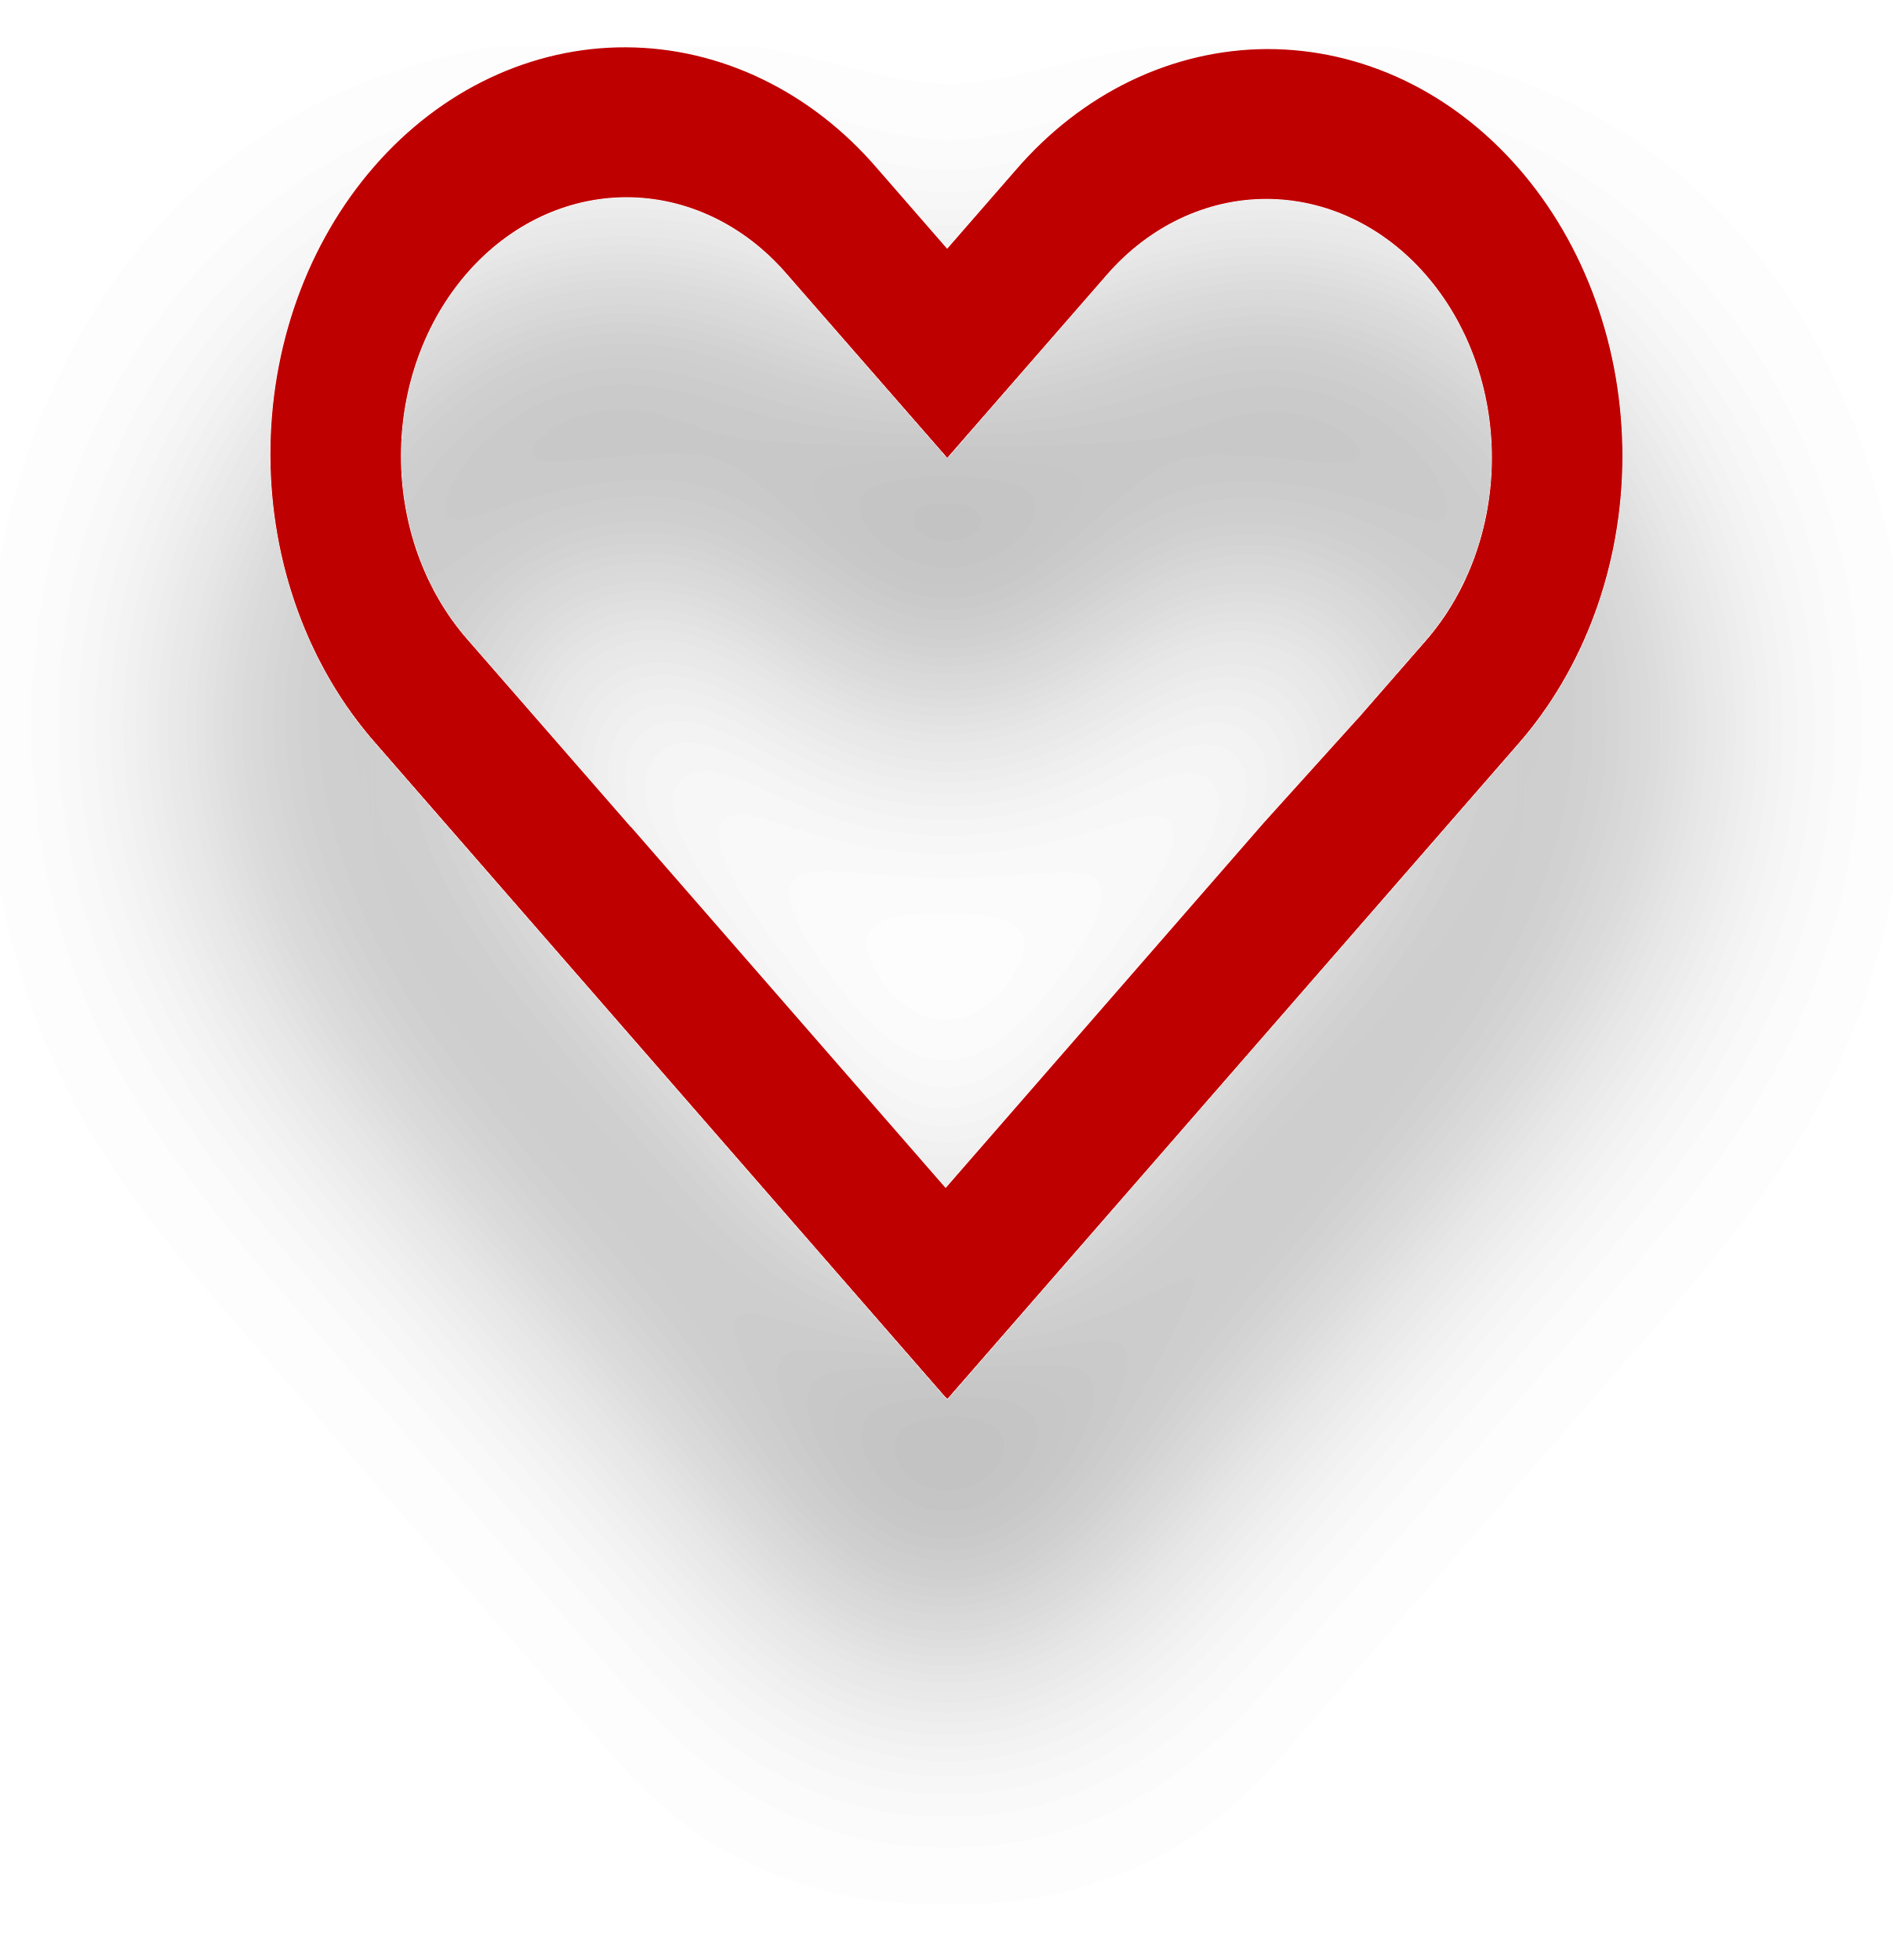
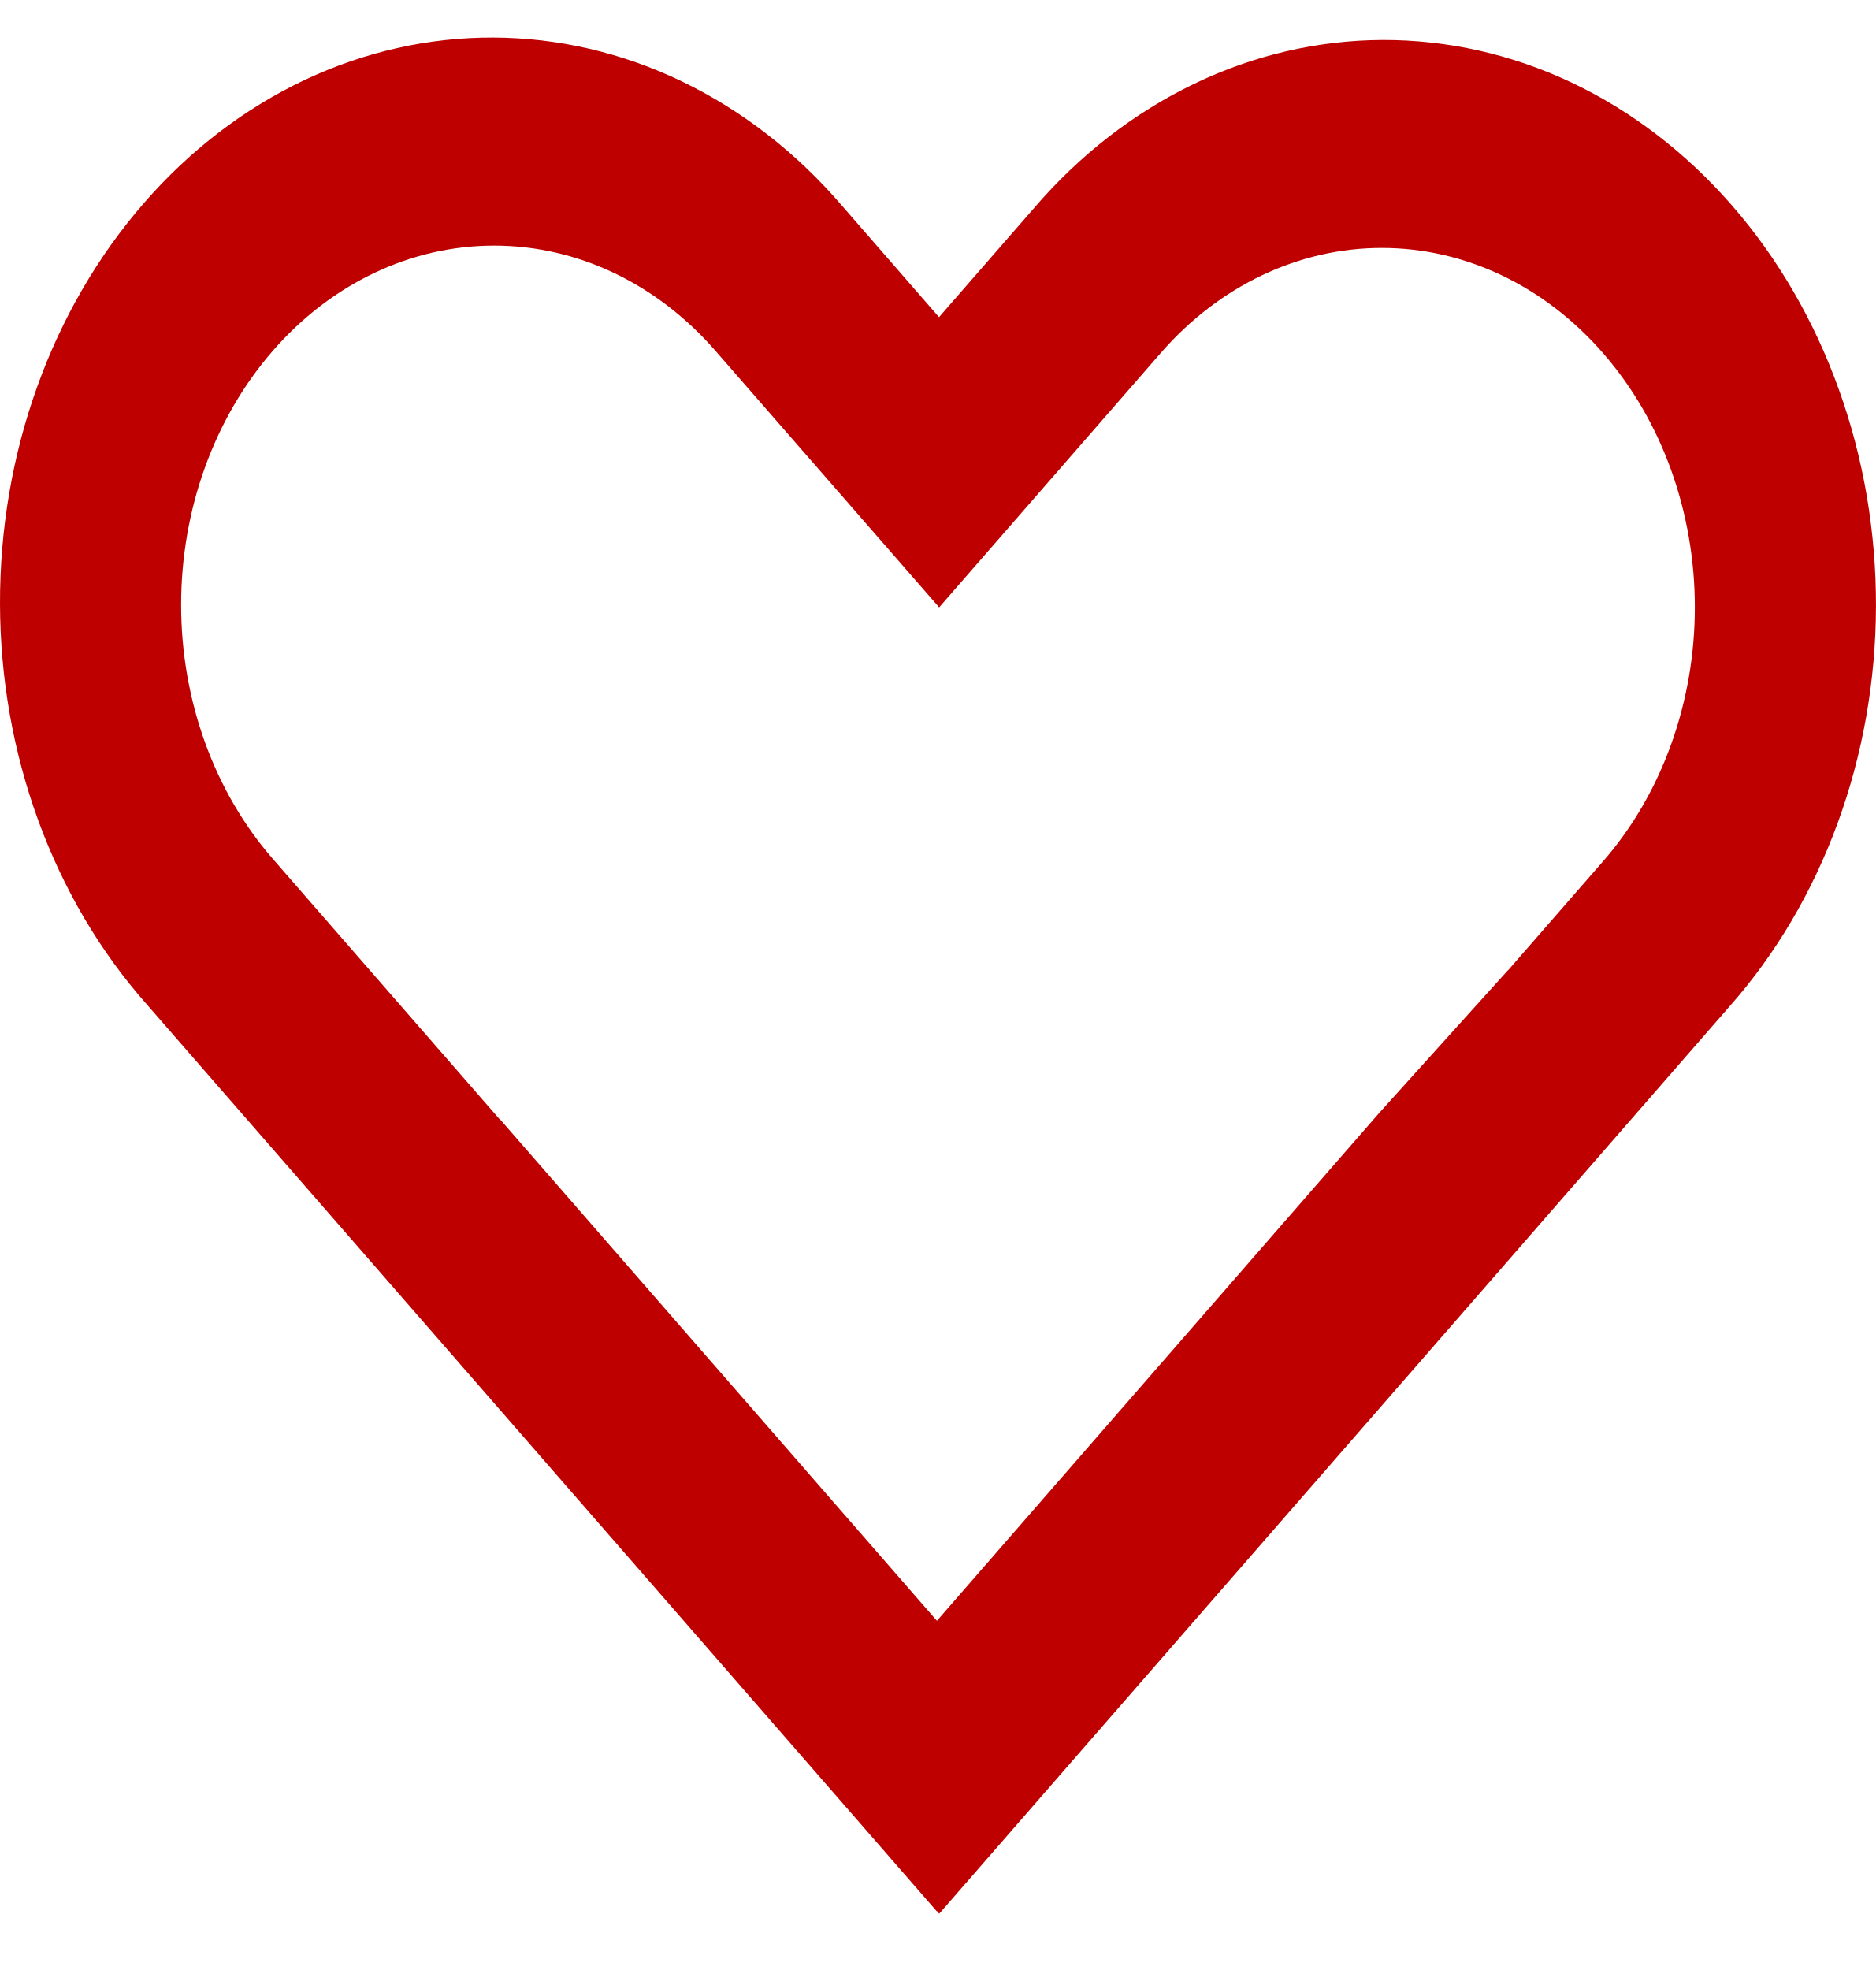
- <svg xmlns="http://www.w3.org/2000/svg" width="28" height="29" viewBox="0 0 28 29" fill="none">
-   <g filter="url(#filter0_dd_7_5318)">
-     <path fill-rule="evenodd" clip-rule="evenodd" d="M14.011 3.681L12.975 2.491C12.49 1.926 11.911 1.477 11.274 1.17C10.636 0.862 9.952 0.703 9.261 0.7C8.569 0.697 7.884 0.852 7.245 1.154C6.605 1.457 6.025 1.901 5.536 2.463C5.047 3.024 4.659 3.691 4.396 4.424C4.132 5.158 3.998 5.945 4 6.738C4.002 7.532 4.141 8.317 4.409 9.049C4.677 9.781 5.068 10.444 5.561 11.002L13.987 20.674L13.989 20.672L14.013 20.7L22.439 11.028C22.932 10.471 23.323 9.807 23.591 9.075C23.859 8.344 23.998 7.558 24 6.765C24.002 5.971 23.868 5.184 23.604 4.451C23.341 3.717 22.953 3.05 22.464 2.489C21.975 1.928 21.395 1.483 20.755 1.18C20.116 0.878 19.431 0.724 18.739 0.726C18.048 0.729 17.364 0.889 16.726 1.196C16.089 1.503 15.51 1.953 15.025 2.517L14.011 3.681ZM13.989 17.577L18.694 12.175L20.076 10.643H20.078L21.091 9.481C21.717 8.763 22.069 7.789 22.069 6.773C22.069 5.757 21.717 4.783 21.091 4.065C20.466 3.346 19.617 2.943 18.732 2.943C17.847 2.943 16.998 3.346 16.373 4.065L14.012 6.775L14.006 6.767L11.627 4.04C11.002 3.321 10.153 2.918 9.268 2.918C8.383 2.918 7.534 3.321 6.909 4.04C6.283 4.758 5.931 5.732 5.931 6.748C5.931 7.763 6.283 8.738 6.909 9.456L9.33 12.235L9.331 12.232L13.989 17.578V17.577Z" fill="#BF0000" />
-   </g>
-   <defs>
-     <filter id="filter0_dd_7_5318" x="0" y="0.7" width="28" height="28" filterUnits="userSpaceOnUse" color-interpolation-filters="sRGB">
-       <feFlood flood-opacity="0" result="BackgroundImageFix" />
-       <feColorMatrix in="SourceAlpha" type="matrix" values="0 0 0 0 0 0 0 0 0 0 0 0 0 0 0 0 0 0 127 0" result="hardAlpha" />
-       <feOffset dy="4" />
-       <feGaussianBlur stdDeviation="2" />
-       <feComposite in2="hardAlpha" operator="out" />
-       <feColorMatrix type="matrix" values="0 0 0 0 0 0 0 0 0 0 0 0 0 0 0 0 0 0 0.25 0" />
-       <feBlend mode="normal" in2="BackgroundImageFix" result="effect1_dropShadow_7_5318" />
-       <feColorMatrix in="SourceAlpha" type="matrix" values="0 0 0 0 0 0 0 0 0 0 0 0 0 0 0 0 0 0 127 0" result="hardAlpha" />
-       <feOffset dy="4" />
-       <feGaussianBlur stdDeviation="2" />
-       <feComposite in2="hardAlpha" operator="out" />
-       <feColorMatrix type="matrix" values="0 0 0 0 0 0 0 0 0 0 0 0 0 0 0 0 0 0 0.25 0" />
-       <feBlend mode="normal" in2="effect1_dropShadow_7_5318" result="effect2_dropShadow_7_5318" />
-       <feBlend mode="normal" in="SourceGraphic" in2="effect2_dropShadow_7_5318" result="shape" />
-     </filter>
-   </defs>
+ <svg xmlns="http://www.w3.org/2000/svg" width="20" height="21" viewBox="0 0 20 21" fill="none">
+   <path fill-rule="evenodd" clip-rule="evenodd" d="M10.011 3.381L8.975 2.191C8.49 1.626 7.911 1.177 7.274 0.87C6.636 0.562 5.952 0.403 5.261 0.4C4.569 0.397 3.884 0.552 3.245 0.854C2.605 1.157 2.025 1.601 1.536 2.163C1.047 2.724 0.659 3.391 0.396 4.124C0.132 4.858 -0.002 5.645 2.94248e-05 6.438C0.002 7.232 0.141 8.017 0.409 8.749C0.677 9.481 1.068 10.145 1.561 10.702L9.987 20.374L9.989 20.372L10.013 20.4L18.439 10.728C18.932 10.171 19.323 9.507 19.591 8.775C19.859 8.044 19.998 7.258 20 6.464C20.002 5.671 19.868 4.884 19.604 4.151C19.341 3.417 18.953 2.75 18.464 2.189C17.975 1.628 17.395 1.183 16.755 0.88C16.116 0.578 15.431 0.424 14.739 0.426C14.048 0.429 13.364 0.588 12.726 0.896C12.089 1.203 11.51 1.652 11.025 2.217L10.011 3.381ZM9.989 17.277L14.694 11.875L16.076 10.343H16.078L17.091 9.181C17.717 8.463 18.069 7.489 18.069 6.473C18.069 5.457 17.717 4.483 17.091 3.765C16.466 3.046 15.617 2.643 14.732 2.643C13.847 2.643 12.998 3.046 12.373 3.765L10.012 6.475L10.006 6.467L7.627 3.739C7.002 3.021 6.153 2.618 5.268 2.618C4.383 2.618 3.534 3.021 2.909 3.739C2.283 4.458 1.931 5.432 1.931 6.448C1.931 7.463 2.283 8.438 2.909 9.156L5.33 11.935L5.331 11.932L9.989 17.278V17.277Z" fill="#BF0000" />
</svg>
